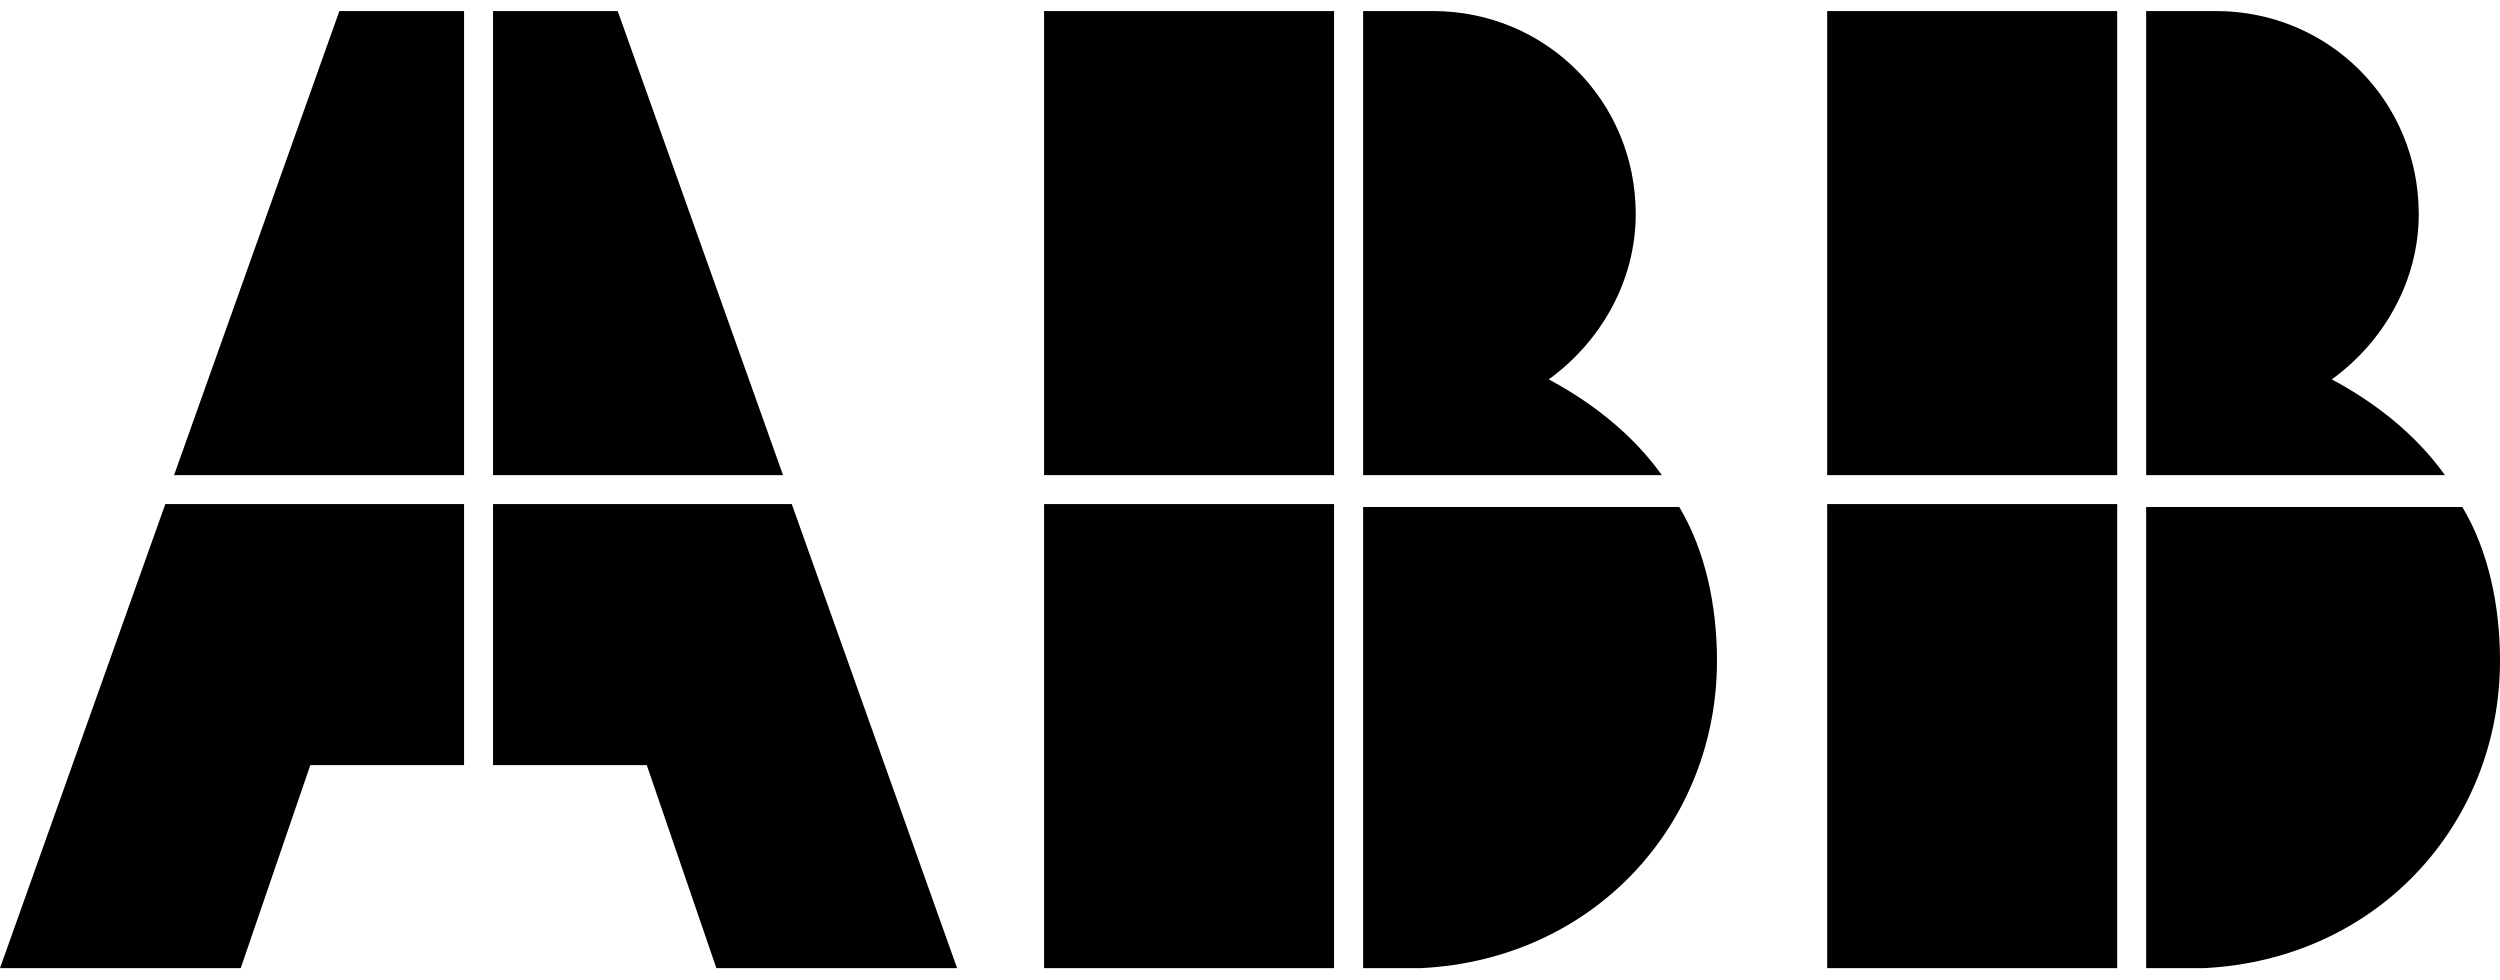
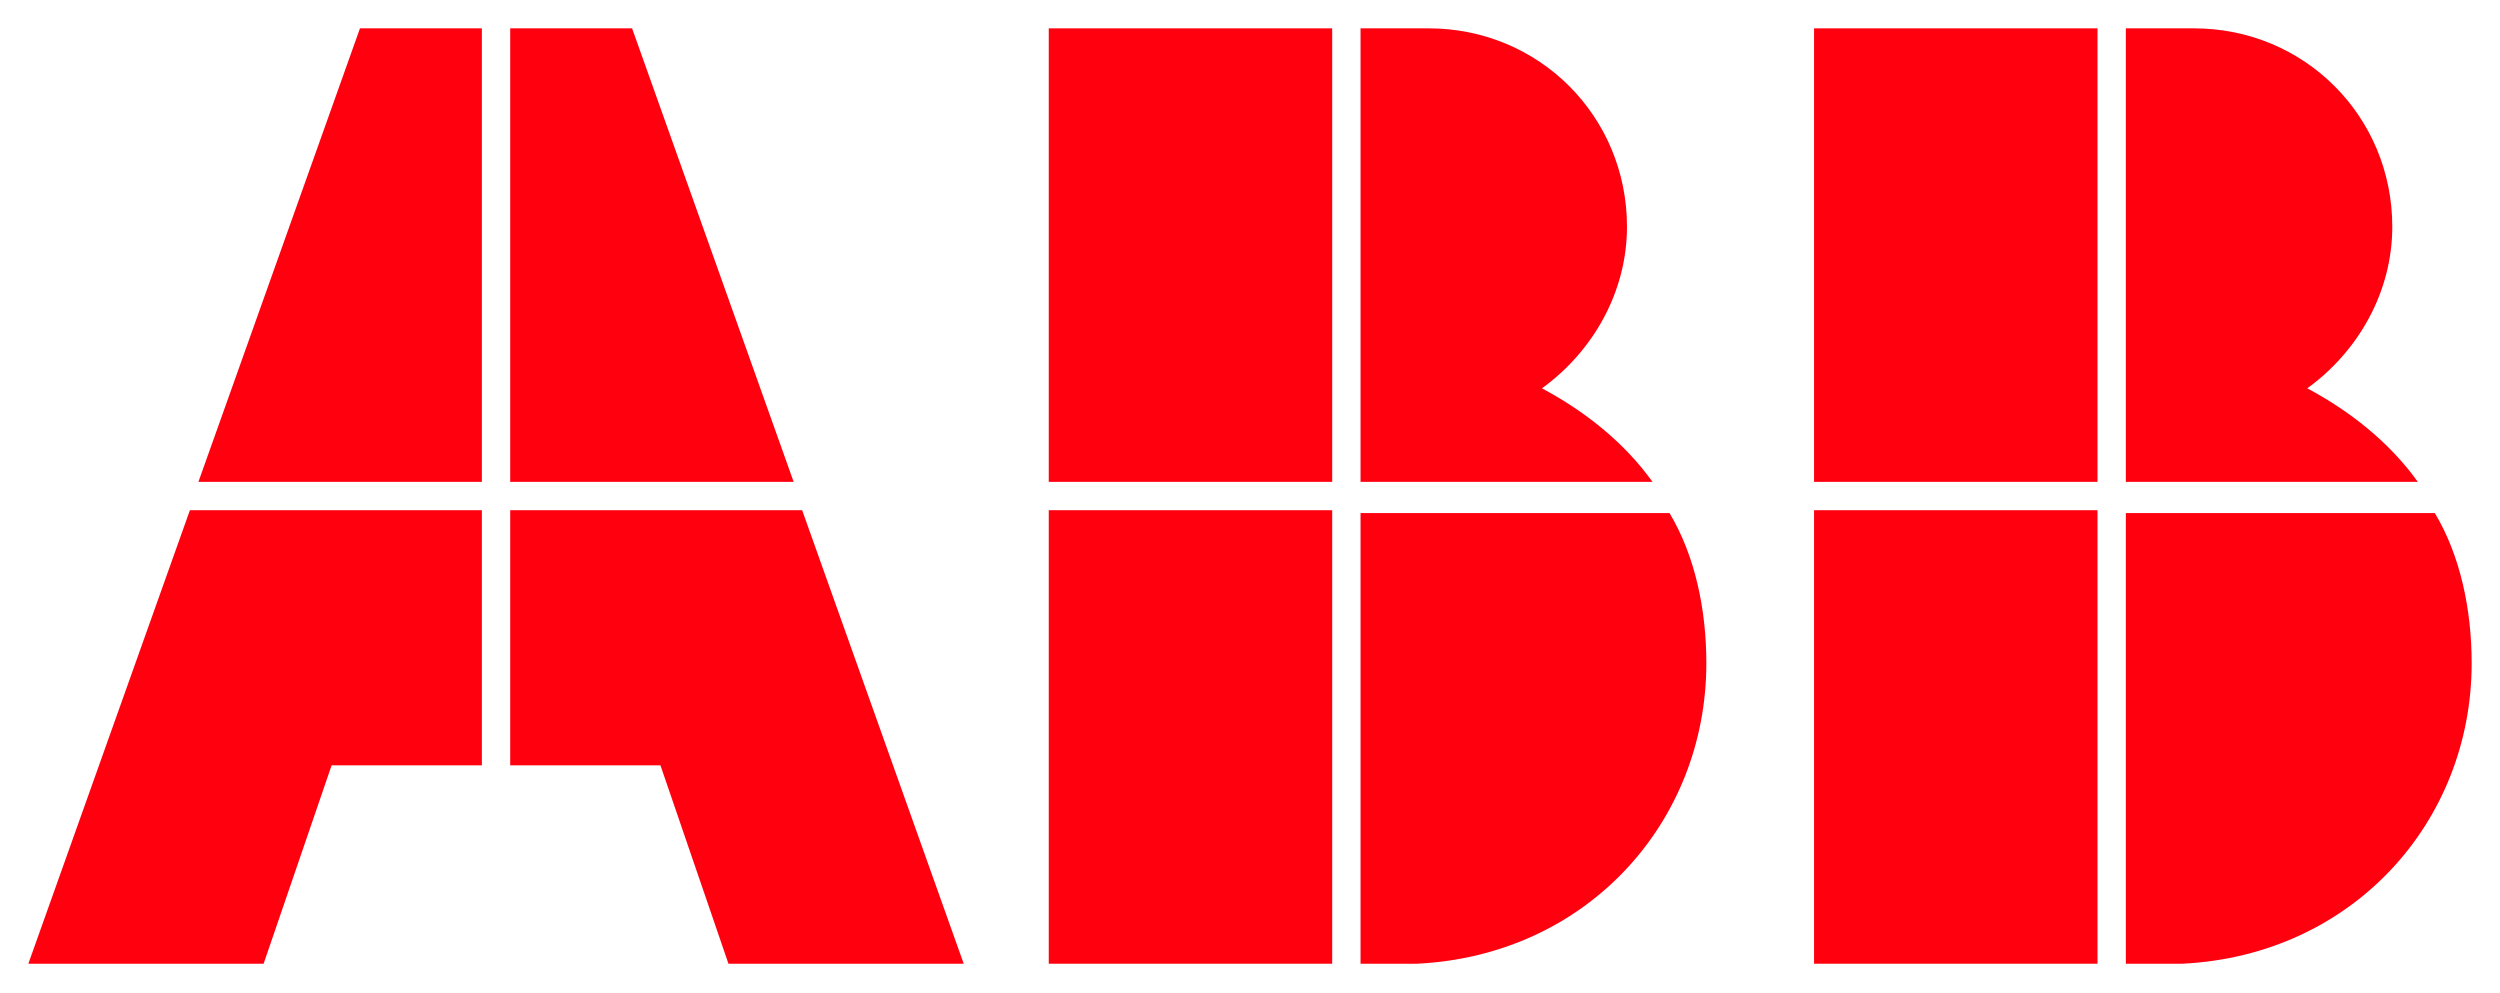
- <svg xmlns="http://www.w3.org/2000/svg" role="img" viewBox="0 7.3 24 9.4">
-   <path d="M13.086 16.594v-4.427h3.035c.25.418.362.947.362 1.476 0 1.559-1.17 2.867-2.84 2.951zm-.279-4.455v4.455h-2.784v-4.455zm3.147-.278h-2.868V7.406h.668c1.086 0 1.949.863 1.949 1.949 0 .64-.334 1.225-.835 1.587.417.223.807.529 1.086.919m-3.147-4.455v4.455h-2.784V7.406zm7.796 9.188v-4.427h3.035c.251.418.362.947.362 1.476 0 1.559-1.169 2.867-2.84 2.951zm-.278-4.455v4.455h-2.784v-4.455zm3.146-.278h-2.868V7.406h.668c1.086 0 1.949.863 1.949 1.949 0 .64-.334 1.225-.835 1.587.418.223.808.529 1.086.919m-3.146-4.455v4.455h-2.784V7.406zM1.587 12.139h2.868v2.506H2.979l-.668 1.949H0zm2.868-4.733v4.455H1.671l1.587-4.455zm.278 7.239v-2.506h2.868l1.587 4.455H6.877l-.668-1.949zm2.784-2.784H4.733V7.406H5.93z" />
+ <svg xmlns="http://www.w3.org/2000/svg" fill="#ff000f" viewBox="-1 -1 88.2 35">
+   <path d="M47 33h2c6-.3 10.2-5 10.2-10.6 0-1.9-.4-3.8-1.3-5.3H47V33z" />
+   <rect width="10" height="16" x="36" y="17" />
+   <path d="M57.3 16c-1-1.4-2.4-2.5-3.9-3.3 1.8-1.3 3-3.4 3-5.7 0-3.9-3.1-7-7-7H47v16h10.3z" />
+   <rect width="10" height="16" x="36" />
+   <path d="M74 33h2c6-.3 10.2-5 10.2-10.6 0-1.9-.4-3.8-1.3-5.3H74V33z" />
+   <rect width="10" height="16" x="63" y="17" />
+   <path d="M84.3 16c-1-1.4-2.4-2.5-3.9-3.3 1.8-1.3 3-3.4 3-5.7 0-3.9-3.1-7-7-7H74v16h10.3z" />
+   <rect width="10" height="16" x="63" />
+   <polygon points="5.7,17 0,33 8.3,33 10.7,26 16,26 16,17" />
+   <polygon points="16,0 11.7,0 6,16 16,16" />
+   <polygon points="17,26 22.3,26 24.7,33 33,33 27.3,17 17,17" />
+   <polygon points="27,16 21.3,0 17,0 17,16" />
</svg>
